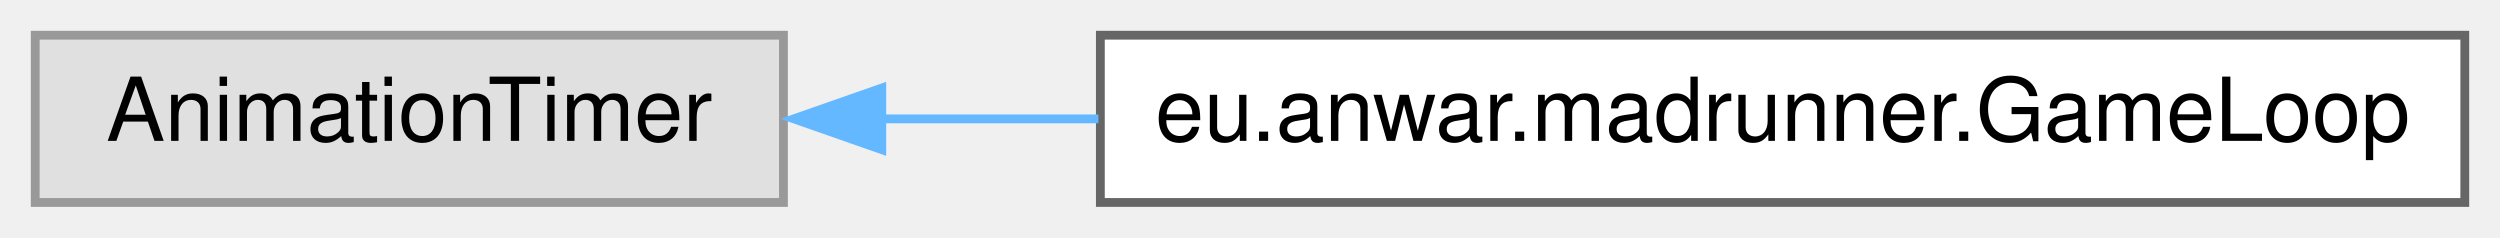
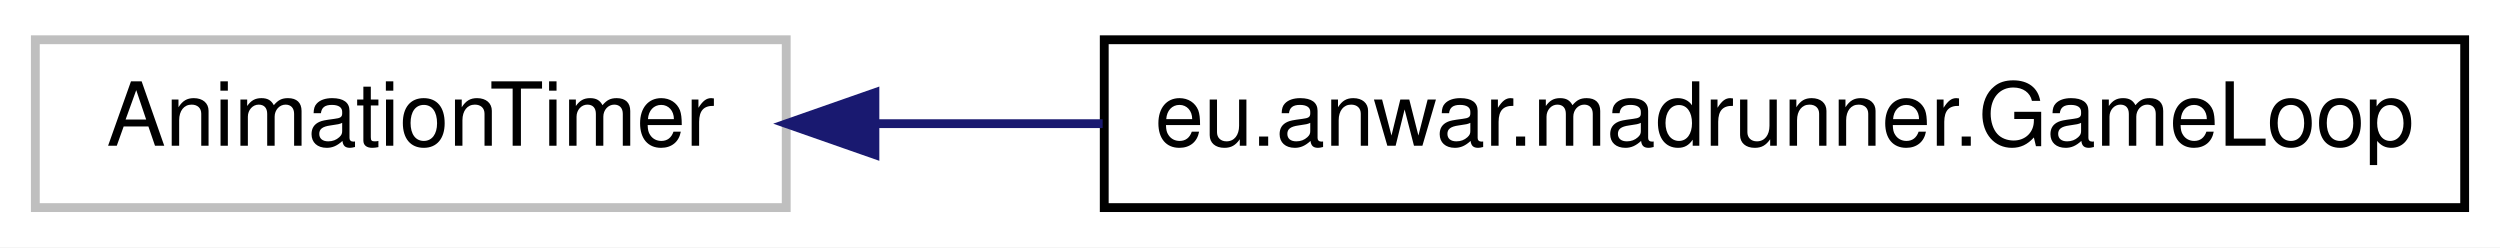
- <svg xmlns="http://www.w3.org/2000/svg" xmlns:xlink="http://www.w3.org/1999/xlink" width="284pt" height="27pt" viewBox="0.00 0.00 284.00 27.00">
-   <g id="graph0" class="graph" transform="scale(1 1) rotate(0) translate(4 23)">
+ <svg xmlns="http://www.w3.org/2000/svg" xmlns:xlink="http://www.w3.org/1999/xlink" width="283pt" height="28pt" viewBox="0.00 0.00 283.00 28.00">
+   <g id="graph0" class="graph" transform="scale(1 1) rotate(0) translate(4 24)">
+     <polygon fill="white" stroke="transparent" points="-4,4 -4,-24 279,-24 279,4 -4,4" />
    <g id="node1" class="node">
      <g id="a_node1">
        <a xlink:title=" ">
-           <polygon fill="#e0e0e0" stroke="#999999" points="85,-19 0,-19 0,0 85,0 85,-19" />
-           <text text-anchor="middle" x="42.5" y="-7" font-family="Helvetica,sans-Serif" font-size="10.00">AnimationTimer</text>
+           <polygon fill="white" stroke="#bfbfbf" points="0,-0.5 0,-19.5 85,-19.5 85,-0.5 0,-0.5" />
+           <text text-anchor="middle" x="42.5" y="-7.5" font-family="Helvetica,sans-Serif" font-size="10.00">AnimationTimer</text>
        </a>
      </g>
    </g>
    <g id="node2" class="node">
      <g id="a_node2">
        <a xlink:href="classeu_1_1anwar_1_1madrunner_1_1GameLoop.html" target="_top" xlink:title=" ">
-           <polygon fill="white" stroke="#666666" points="276,-19 121,-19 121,0 276,0 276,-19" />
-           <text text-anchor="middle" x="198.5" y="-7" font-family="Helvetica,sans-Serif" font-size="10.00">eu.anwar.madrunner.GameLoop</text>
+           <polygon fill="white" stroke="black" points="121,-0.5 121,-19.5 275,-19.5 275,-0.5 121,-0.5" />
+           <text text-anchor="middle" x="198" y="-7.5" font-family="Helvetica,sans-Serif" font-size="10.00">eu.anwar.madrunner.GameLoop</text>
        </a>
      </g>
    </g>
    <g id="edge1" class="edge">
-       <path fill="none" stroke="#63b8ff" d="M96.13,-9.5C104.09,-9.5 112.44,-9.5 120.78,-9.5" />
-       <polygon fill="#63b8ff" stroke="#63b8ff" points="96.17,-6 86.17,-9.5 96.17,-13 96.17,-6" />
+       <path fill="none" stroke="midnightblue" d="M95.22,-10C103.47,-10 112.15,-10 120.82,-10" />
+       <polygon fill="midnightblue" stroke="midnightblue" points="95.04,-6.5 85.04,-10 95.04,-13.5 95.04,-6.5" />
    </g>
  </g>
</svg>
